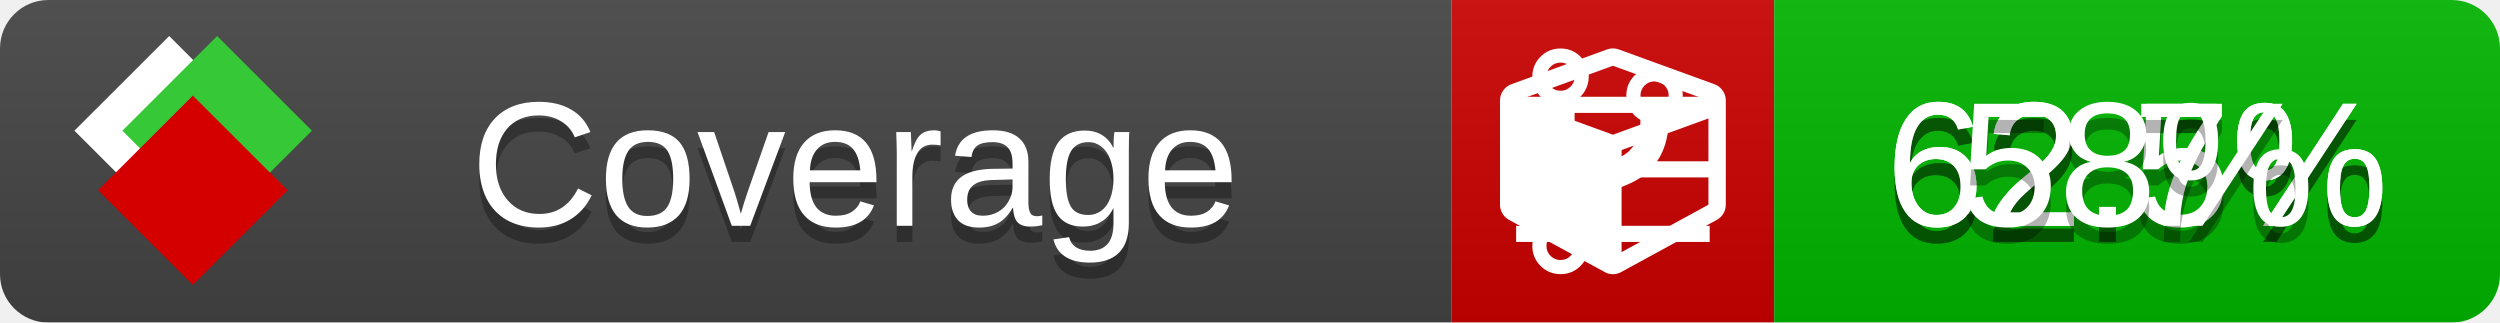
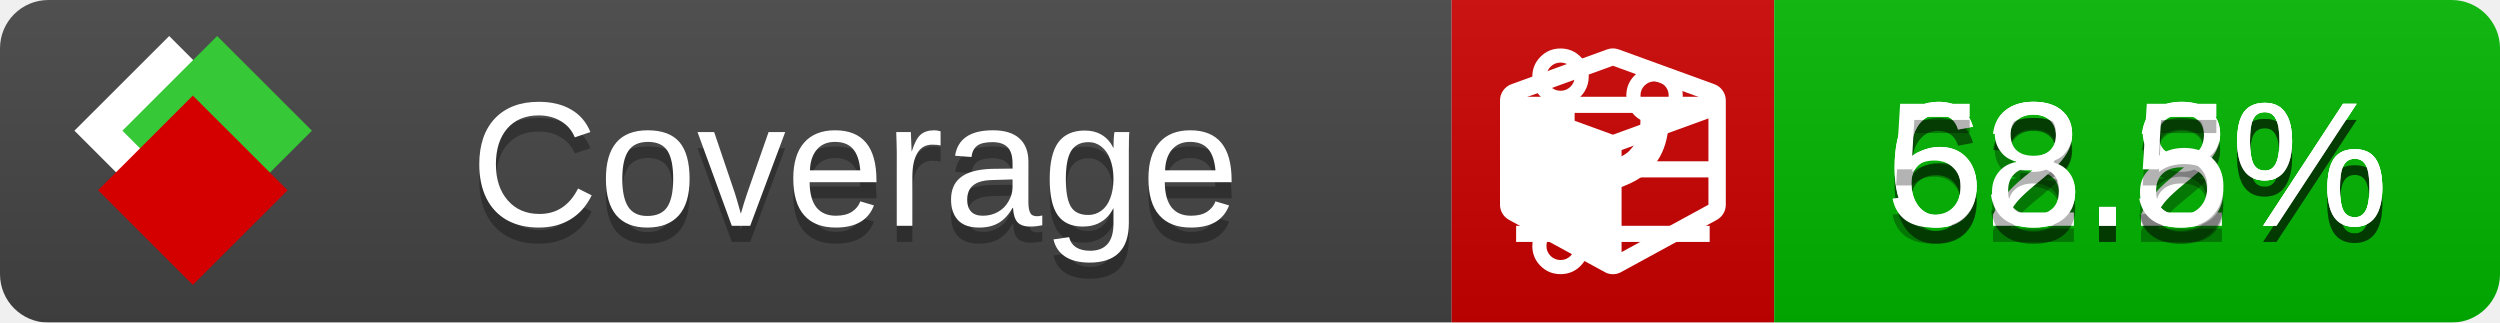
<svg xmlns="http://www.w3.org/2000/svg" xmlns:xlink="http://www.w3.org/1999/xlink" width="155" height="20">
  <style type="text/css">
          
            @keyframes fade1 {
                0% { visibility: visible; opacity: 1; }
               27% { visibility: visible; opacity: 1; }
               33% { visibility: hidden; opacity: 0; }
               60% { visibility: hidden; opacity: 0; }
               66% { visibility: hidden; opacity: 0; }
               93% { visibility: hidden; opacity: 0; }
              100% { visibility: visible; opacity: 1; }
            }
            @keyframes fade2 {
                0% { visibility: hidden; opacity: 0; }
               27% { visibility: hidden; opacity: 0; }
               33% { visibility: visible; opacity: 1; }
               60% { visibility: visible; opacity: 1; }
               66% { visibility: hidden; opacity: 0; }
               93% { visibility: hidden; opacity: 0; }
              100% { visibility: hidden; opacity: 0; }
            }
            @keyframes fade3 {
                0% { visibility: hidden; opacity: 0; }
               27% { visibility: hidden; opacity: 0; }
               33% { visibility: hidden; opacity: 0; }
               60% { visibility: hidden; opacity: 0; }
               66% { visibility: visible; opacity: 1; }
               93% { visibility: visible; opacity: 1; }
              100% { visibility: hidden; opacity: 0; }
            }
            .linecoverage {
                animation-duration: 15s;
                animation-name: fade1;
                animation-iteration-count: infinite;
            }
            .branchcoverage {
                animation-duration: 15s;
                animation-name: fade2;
                animation-iteration-count: infinite;
            }
            .methodcoverage {
                animation-duration: 15s;
                animation-name: fade3;
                animation-iteration-count: infinite;
            }
          
    </style>
  <defs>
    <linearGradient id="gradient" x2="0" y2="100%">
      <stop offset="0" stop-color="#bbb" stop-opacity=".1" />
      <stop offset="1" stop-opacity=".1" />
    </linearGradient>
    <linearGradient id="c">
      <stop offset="0" stop-color="#d40000" />
      <stop offset="1" stop-color="#ff2a2a" />
    </linearGradient>
    <linearGradient id="a">
      <stop offset="0" stop-color="#e0e0de" />
      <stop offset="1" stop-color="#fff" />
    </linearGradient>
    <linearGradient id="b">
      <stop offset="0" stop-color="#37c837" />
      <stop offset="1" stop-color="#217821" />
    </linearGradient>
    <linearGradient xlink:href="#a" id="e" x1="106.44" x2="69.96" y1="-11.96" y2="-46.84" gradientTransform="matrix(-.8426 -.00045 -.00045 -.8426 -94.27 -75.82)" gradientUnits="userSpaceOnUse" />
    <linearGradient xlink:href="#b" id="f" x1="56.19" x2="77.97" y1="-23.45" y2="10.62" gradientTransform="matrix(.8426 .00045 .00045 .8426 94.27 75.82)" gradientUnits="userSpaceOnUse" />
    <linearGradient xlink:href="#c" id="g" x1="79.98" x2="132.9" y1="10.79" y2="10.79" gradientTransform="matrix(.8426 .00045 .00045 .8426 94.27 75.82)" gradientUnits="userSpaceOnUse" />
    <mask id="mask">
      <rect width="155" height="20" rx="3" fill="#fff" />
    </mask>
    <g id="icon" transform="matrix(.04486 0 0 .04481 -.48 -.63)">
      <rect width="52.92" height="52.92" x="-109.72" y="-27.13" fill="url(#e)" transform="rotate(-135)" />
      <rect width="52.92" height="52.92" x="70.19" y="-39.18" fill="url(#f)" transform="rotate(45)" />
      <rect width="52.92" height="52.92" x="80.05" y="-15.74" fill="url(#g)" transform="rotate(45)" />
    </g>
  </defs>
  <g mask="url(#mask)">
    <rect x="0" y="0" width="90" height="20" fill="#444" />
    <rect x="90" y="0" width="20" height="20" fill="#c00" />
    <rect x="110" y="0" width="45" height="20" fill="#00B600" />
    <rect x="0" y="0" width="155" height="20" fill="url(#gradient)" />
  </g>
  <g>
    <path class="linecoverage" stroke="#fff" d="M94 6.5 h12 M94 10.5 h12 M94 14.5 h12" />
    <path class="branchcoverage" fill="#fff" d="m 97.628,15.247 q 0,-0.364 -0.255,-0.619 -0.255,-0.255 -0.619,-0.255 -0.364,0 -0.619,0.255 -0.255,0.255 -0.255,0.619 0,0.364 0.255,0.619 0.255,0.255 0.619,0.255 0.364,0 0.619,-0.255 0.255,-0.255 0.255,-0.619 z m 0,-10.493 q 0,-0.364 -0.255,-0.619 -0.255,-0.255 -0.619,-0.255 -0.364,0 -0.619,0.255 -0.255,0.255 -0.255,0.619 0,0.364 0.255,0.619 0.255,0.255 0.619,0.255 0.364,0 0.619,-0.255 0.255,-0.255 0.255,-0.619 z m 5.83,1.166 q 0,-0.364 -0.255,-0.619 -0.255,-0.255 -0.619,-0.255 -0.364,0 -0.619,0.255 -0.255,0.255 -0.255,0.619 0,0.364 0.255,0.619 0.255,0.255 0.619,0.255 0.364,0 0.619,-0.255 0.255,-0.255 0.255,-0.619 z m 0.874,0 q 0,0.474 -0.237,0.879 -0.237,0.405 -0.638,0.633 -0.018,2.614 -2.059,3.771 -0.619,0.346 -1.849,0.738 -1.166,0.364 -1.544,0.647 -0.378,0.282 -0.378,0.911 l 0,0.237 q 0.401,0.228 0.638,0.633 0.237,0.405 0.237,0.879 0,0.729 -0.51,1.239 -0.51,0.51 -1.239,0.51 -0.729,0 -1.239,-0.51 -0.51,-0.51 -0.51,-1.239 0,-0.474 0.237,-0.879 0.237,-0.405 0.638,-0.633 l 0,-7.469 q -0.401,-0.228 -0.638,-0.633 -0.237,-0.405 -0.237,-0.879 0,-0.729 0.51,-1.239 0.51,-0.51 1.239,-0.51 0.729,0 1.239,0.51 0.51,0.51 0.51,1.239 0,0.474 -0.237,0.879 -0.237,0.405 -0.638,0.633 l 0,4.527 q 0.492,-0.237 1.403,-0.519 0.501,-0.155 0.797,-0.269 0.296,-0.114 0.642,-0.282 0.346,-0.169 0.537,-0.36 0.191,-0.191 0.369,-0.465 0.178,-0.273 0.255,-0.633 0.077,-0.36 0.077,-0.833 -0.401,-0.228 -0.638,-0.633 -0.237,-0.405 -0.237,-0.879 0,-0.729 0.51,-1.239 0.51,-0.51 1.239,-0.51 0.729,0 1.239,0.51 0.51,0.51 0.51,1.239 z" />
    <path class="methodcoverage" fill="#fff" d="m 100.538,15.629 5.385,-2.936 v -5.351 l -5.385,1.96 z M 100,8.351 105.873,6.214 100,4.077 94.127,6.214 Z m 7,-2.12 v 6.462 q 0,0.294 -0.151,0.547 -0.151,0.252 -0.412,0.395 l -5.923,3.231 q -0.236,0.135 -0.513,0.135 -0.278,0 -0.513,-0.135 l -5.923,-3.231 Q 93.303,13.492 93.151,13.239 93,12.987 93,12.692 v -6.462 q 0,-0.337 0.194,-0.614 0.194,-0.278 0.513,-0.395 l 5.923,-2.154 q 0.185,-0.067 0.37,-0.067 0.185,0 0.37,0.067 l 5.923,2.154 q 0.32,0.118 0.513,0.395 Q 107,5.894 107,6.231 Z" />
  </g>
  <g fill="#fff" text-anchor="middle" font-family="Verdana,Arial,Geneva,sans-serif" font-size="11">
    <a xlink:href="https://github.com/danielpalme/ReportGenerator" target="_top">
      <use xlink:href="#icon" transform="translate(3,1) scale(3.5)" />
    </a>
    <text x="53" y="15" fill="#010101" fill-opacity=".3">Coverage</text>
    <text x="53" y="14" fill="#fff">Coverage</text>
-     <text class="linecoverage" x="132.5" y="15" fill="#010101" fill-opacity=".3">62.5%</text>
-     <text class="linecoverage" x="132.5" y="14">62.5%</text>
-     <text class="branchcoverage" x="132.5" y="15" fill="#010101" fill-opacity=".3">62.7%</text>
-     <text class="branchcoverage" x="132.5" y="14">62.7%</text>
-     <text class="methodcoverage" x="132.5" y="15" fill="#010101" fill-opacity=".3">58%</text>
-     <text class="methodcoverage" x="132.5" y="14">58%</text>
+     <text class="linecoverage" x="132.5" y="15" fill="#010101" fill-opacity=".3">63.2%</text>
+     <text class="linecoverage" x="132.5" y="14">63.2%</text>
+     <text class="branchcoverage" x="132.5" y="15" fill="#010101" fill-opacity=".3">62.8%</text>
+     <text class="branchcoverage" x="132.5" y="14">62.8%</text>
+     <text class="methodcoverage" x="132.5" y="15" fill="#010101" fill-opacity=".3">58.5%</text>
+     <text class="methodcoverage" x="132.5" y="14">58.5%</text>
  </g>
  <g>
    <rect class="linecoverage" x="90" y="0" width="65" height="20" fill-opacity="0" />
    <rect class="branchcoverage" x="90" y="0" width="65" height="20" fill-opacity="0" />
    <rect class="methodcoverage" x="90" y="0" width="65" height="20" fill-opacity="0" />
  </g>
</svg>
